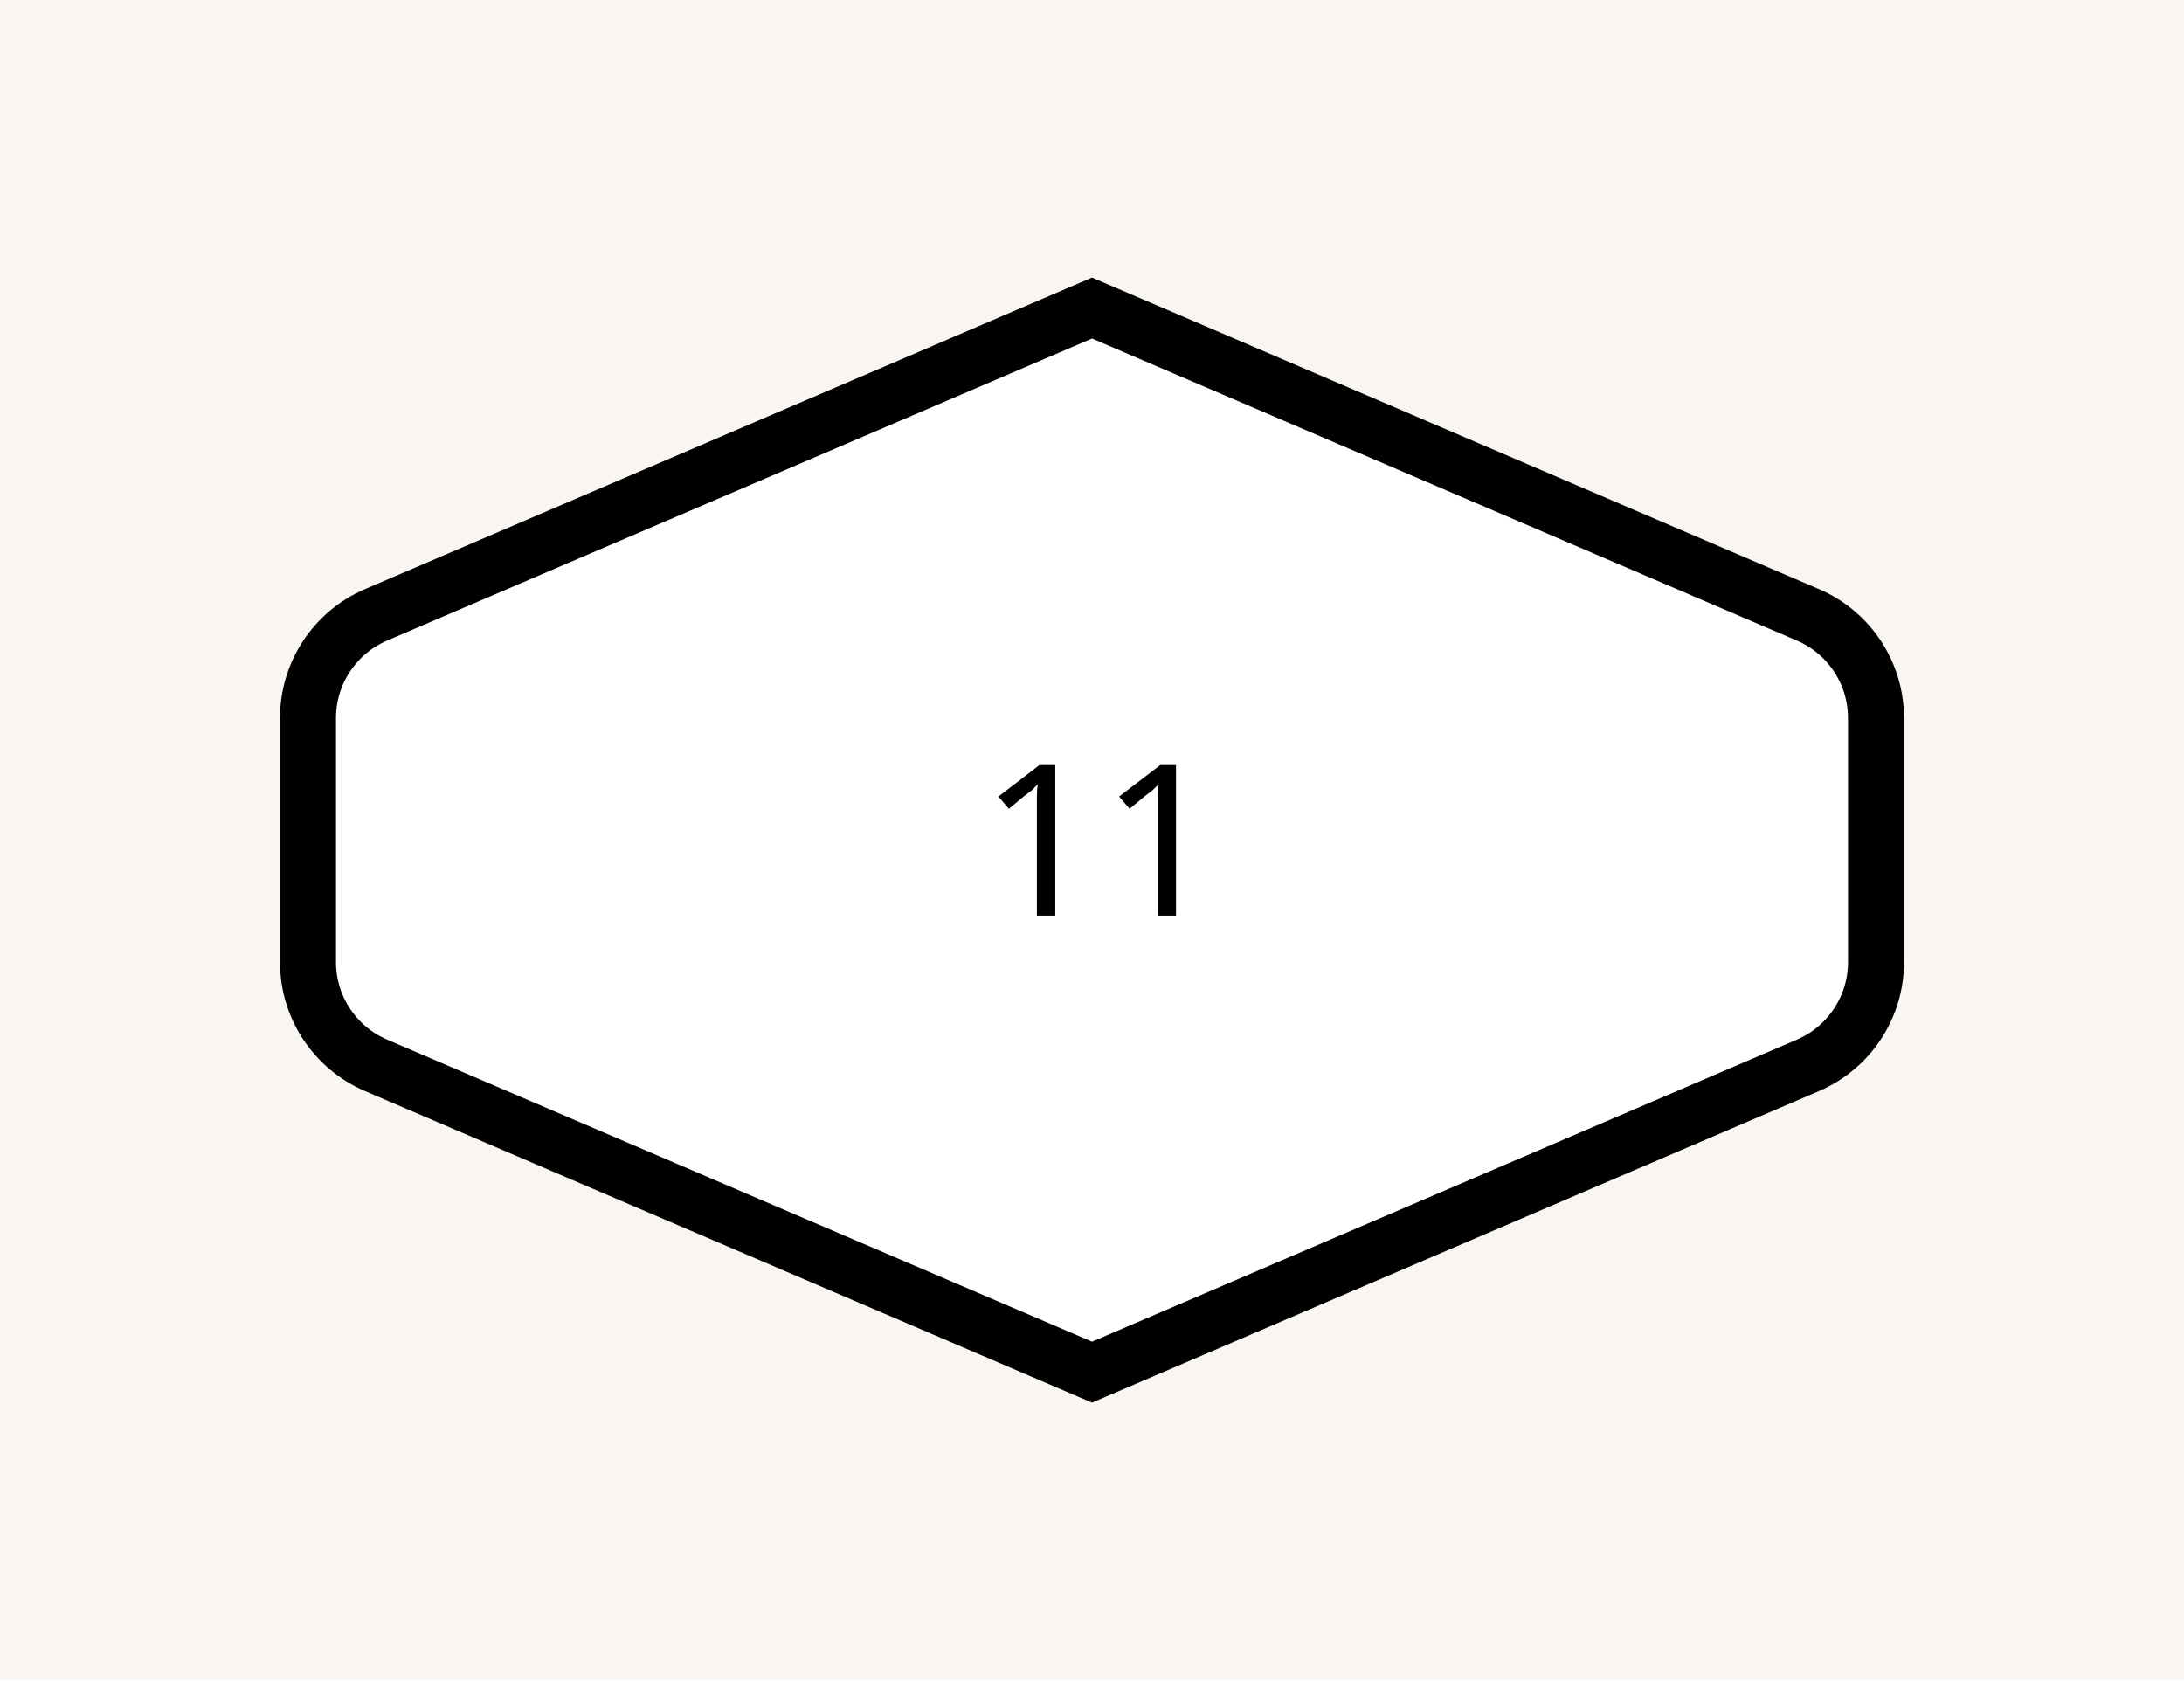
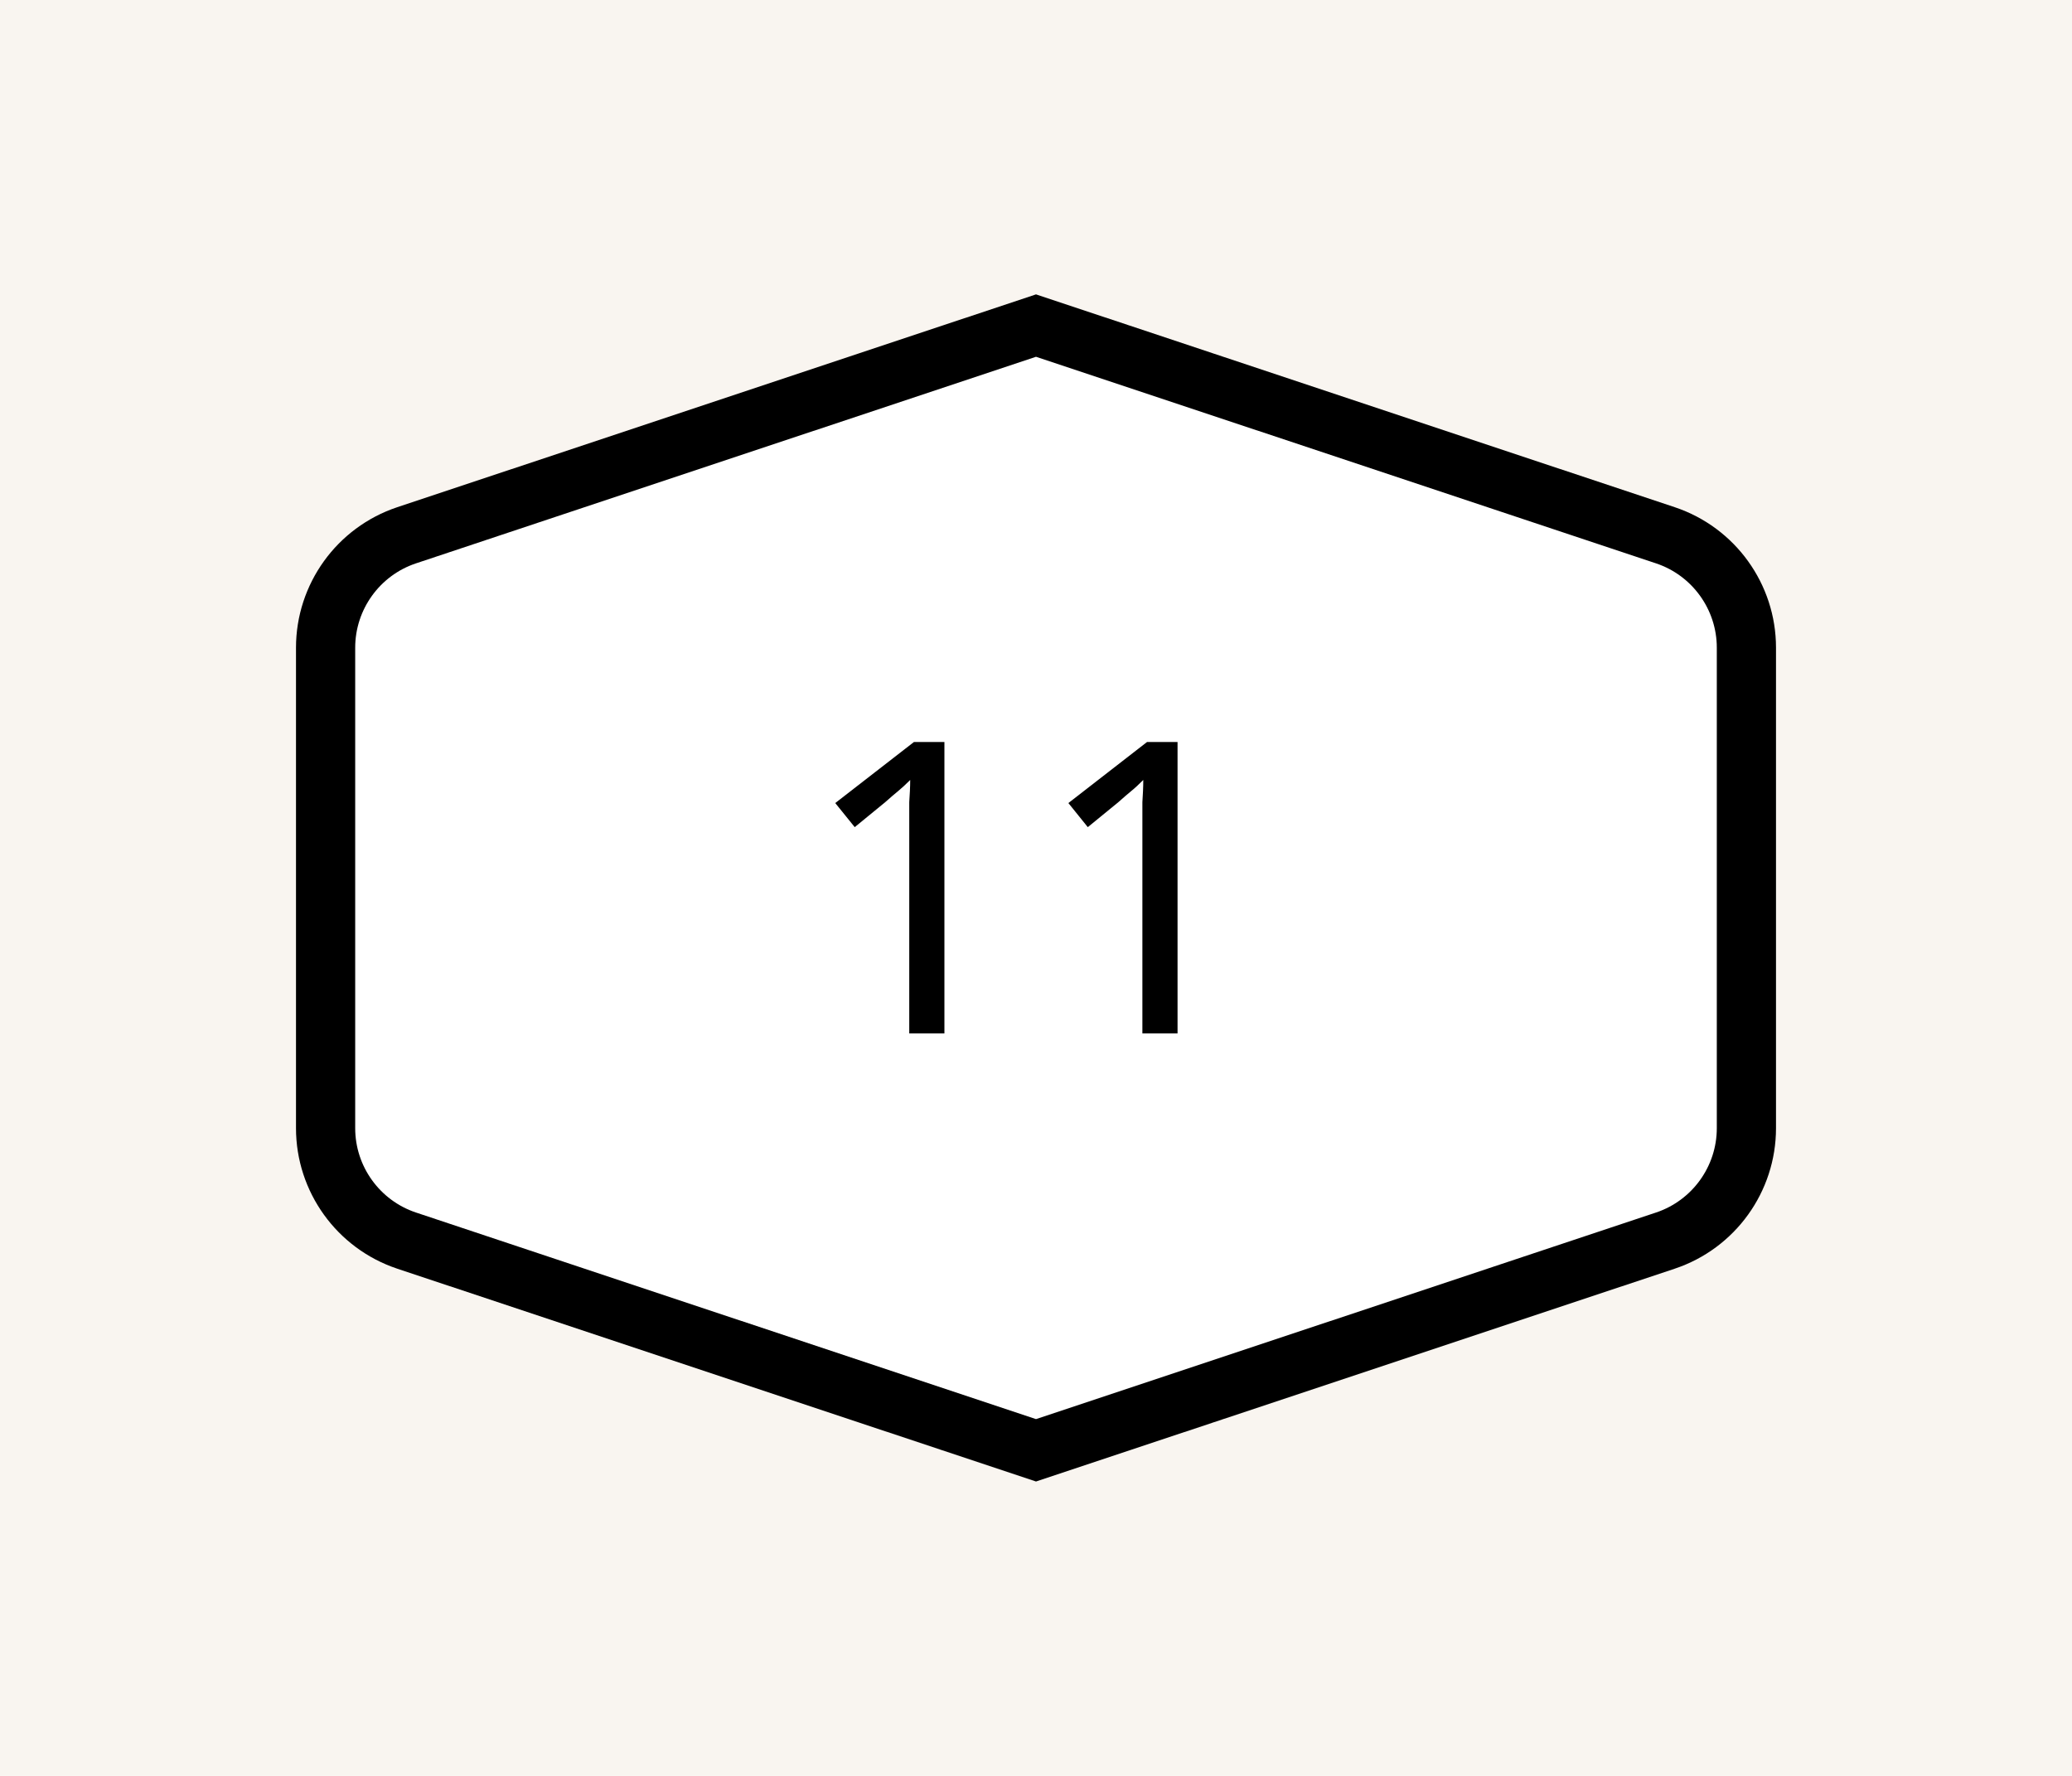
- <svg xmlns="http://www.w3.org/2000/svg" width="39pt" height="30pt" viewBox="0 0 39 30" version="1.1">
+ <svg xmlns="http://www.w3.org/2000/svg" width="35pt" height="30pt" viewBox="0 0 35 30" version="1.1">
  <g id="surface108">
-     <rect x="0" y="0" width="39" height="30" style="fill:hsl(30,44%,96%);stroke:none;" />
+     <rect x="0" y="0" width="35" height="30" style="fill:hsl(30,44%,96%);stroke:none;" />
    <g transform="translate(5,5)">
-       <path style="fill-rule:nonzero;fill:rgb(100%,100%,100%);fill-opacity:1;stroke-width:1;stroke-linecap:butt;stroke-linejoin:miter;stroke:rgb(0%,0%,0%);stroke-opacity:1;stroke-miterlimit:10;" d="M 14.5 19.5 L 1.711 14.02 C 0.977 13.703 0.5 12.98 0.5 12.18 L 0.5 7.82 C 0.5 7.02 0.977 6.297 1.711 5.98 L 14.5 0.5 L 27.289 5.98 C 28.023 6.297 28.5 7.02 28.5 7.82 L 28.5 12.18 C 28.5 12.98 28.023 13.703 27.289 14.02 Z M 14.5 19.5 " />
-       <path style=" stroke:none;fill-rule:nonzero;fill:rgb(0%,0%,0%);fill-opacity:1;" d="M 13.844 11.348 L 13.516 11.348 L 13.516 9.473 C 13.516 9.359 13.516 9.27 13.516 9.207 C 13.516 9.145 13.52 9.078 13.531 9.004 C 13.488 9.047 13.453 9.082 13.422 9.113 C 13.391 9.137 13.348 9.168 13.297 9.207 L 13.016 9.441 L 12.828 9.223 L 13.562 8.66 L 13.844 8.66 Z M 16 11.348 L 15.672 11.348 L 15.672 9.473 C 15.672 9.359 15.672 9.27 15.672 9.207 C 15.672 9.145 15.676 9.078 15.688 9.004 C 15.645 9.047 15.609 9.082 15.578 9.113 C 15.547 9.137 15.504 9.168 15.453 9.207 L 15.172 9.441 L 14.984 9.223 L 15.719 8.66 L 16 8.66 Z M 12.5 7.32 " />
+       <path style="fill-rule:nonzero;fill:rgb(100%,100%,100%);fill-opacity:1;stroke-width:1;stroke-linecap:butt;stroke-linejoin:miter;stroke:rgb(0%,0%,0%);stroke-opacity:1;stroke-miterlimit:10;" d="M 12.5 19.5 L 1.867 15.957 C 1.051 15.684 0.5 14.918 0.5 14.059 L 0.5 5.941 C 0.5 5.082 1.051 4.316 1.867 4.043 L 12.5 0.5 L 23.133 4.043 C 23.949 4.316 24.5 5.082 24.5 5.941 L 24.5 14.059 C 24.5 14.918 23.949 15.684 23.133 15.957 Z M 12.5 19.5 " />
+       <path style=" stroke:none;fill-rule:nonzero;fill:rgb(0%,0%,0%);fill-opacity:1;" d="M 10.953 12.457 L 10.359 12.457 L 10.359 9.02 C 10.359 8.824 10.359 8.668 10.359 8.551 C 10.367 8.426 10.375 8.301 10.375 8.176 C 10.301 8.25 10.234 8.312 10.172 8.363 C 10.117 8.406 10.047 8.469 9.953 8.551 L 9.438 8.973 L 9.109 8.566 L 10.438 7.535 L 10.953 7.535 Z M 14.891 12.457 L 14.297 12.457 L 14.297 9.02 C 14.297 8.824 14.297 8.668 14.297 8.551 C 14.305 8.426 14.312 8.301 14.312 8.176 C 14.238 8.25 14.172 8.312 14.109 8.363 C 14.055 8.406 13.984 8.469 13.891 8.551 L 13.375 8.973 L 13.047 8.566 L 14.375 7.535 L 14.891 7.535 Z M 8.5 5.094 " />
    </g>
  </g>
</svg>
